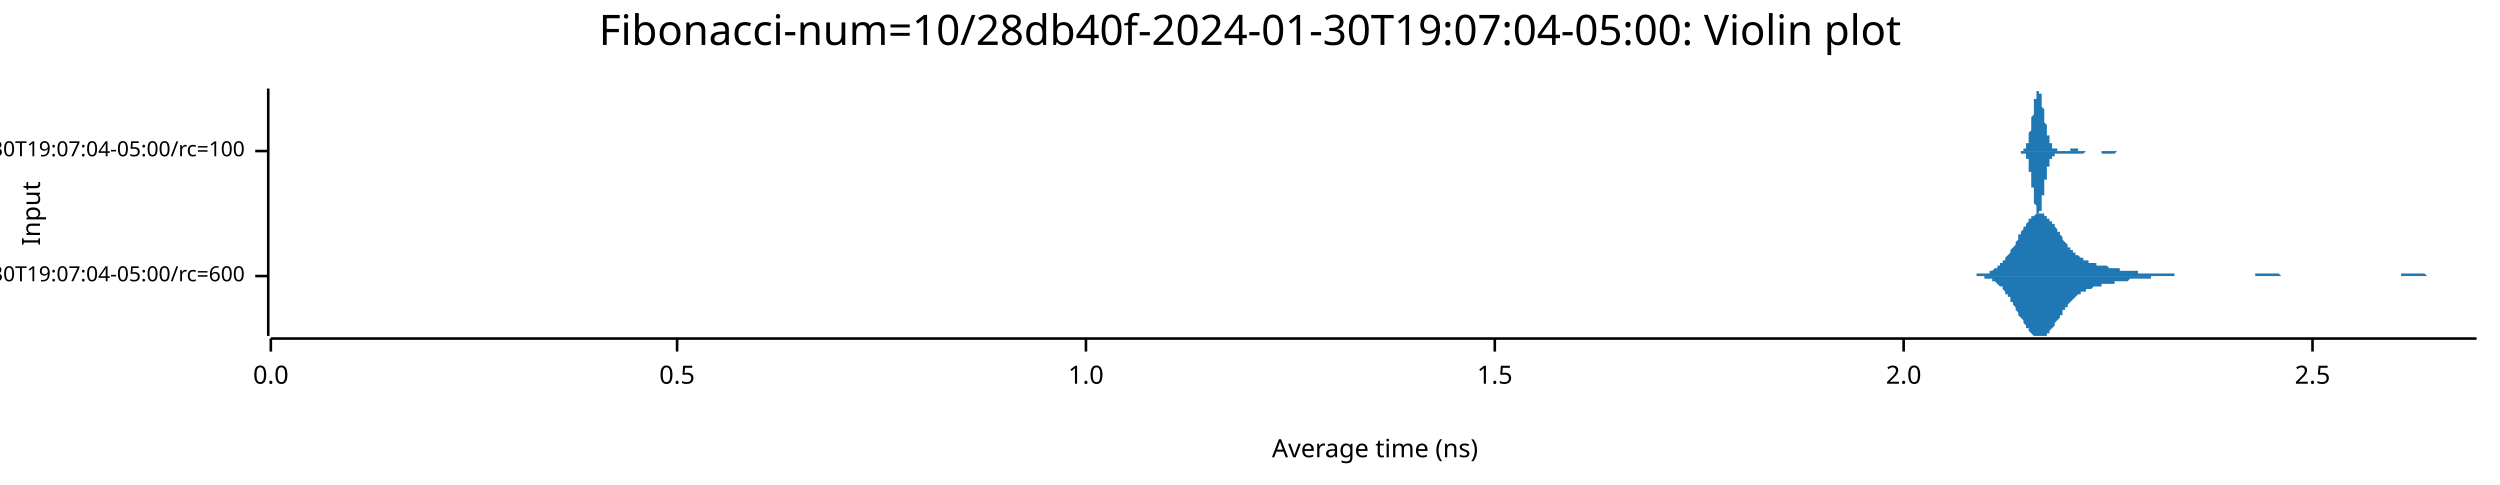
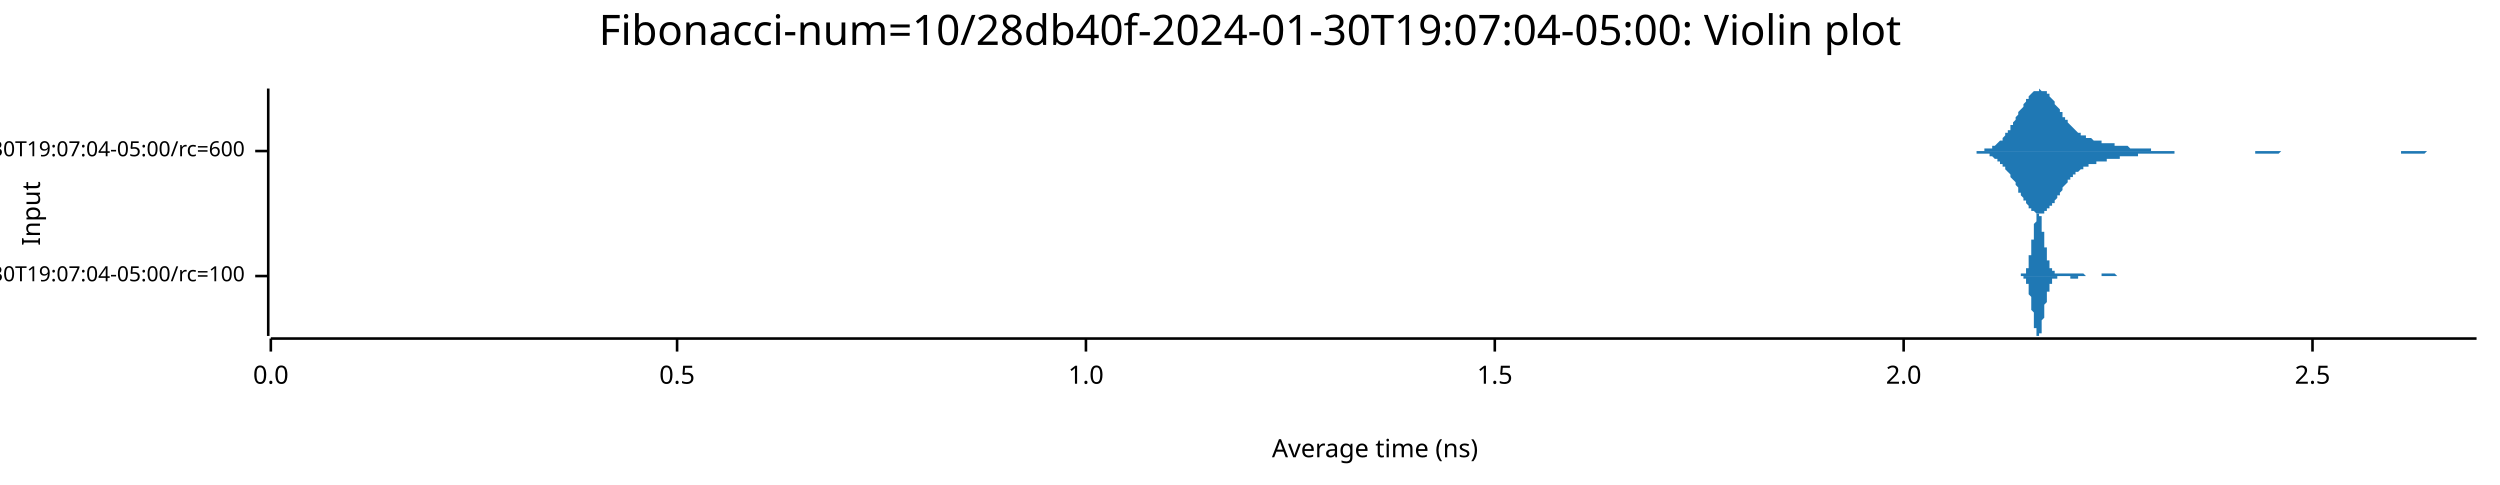
<svg xmlns="http://www.w3.org/2000/svg" width="960" height="186" viewBox="0 0 960 186">
  <text x="480" y="5" dy="0.76em" text-anchor="middle" font-family="sans-serif" font-size="16.129" opacity="1" fill="#000000">
Fibonacci-num=10/28db40f-2024-01-30T19:07:04-05:00: Violin plot
</text>
  <text x="8" y="82" dy="0.76em" text-anchor="middle" font-family="sans-serif" font-size="9.677" opacity="1" fill="#000000" transform="rotate(270, 8, 82)">
Input
</text>
  <text x="528" y="178" dy="-0.5ex" text-anchor="middle" font-family="sans-serif" font-size="9.677" opacity="1" fill="#000000">
Average time (ns)
</text>
  <polyline fill="none" opacity="1" stroke="#000000" stroke-width="1" points="103,34 103,129 " />
  <text x="94" y="106" dy="0.5ex" text-anchor="end" font-family="sans-serif" font-size="8.065" opacity="1" fill="#000000">
- Fibonacci-num=10/28db40f-2024-01-30T19:07:04-05:00/rc=600
+ Fibonacci-num=10/28db40f-2024-01-30T19:07:04-05:00/rc=100
</text>
  <polyline fill="none" opacity="1" stroke="#000000" stroke-width="1" points="98,106 103,106 " />
  <text x="94" y="58" dy="0.5ex" text-anchor="end" font-family="sans-serif" font-size="8.065" opacity="1" fill="#000000">
- Fibonacci-num=10/28db40f-2024-01-30T19:07:04-05:00/rc=100
+ Fibonacci-num=10/28db40f-2024-01-30T19:07:04-05:00/rc=600
</text>
  <polyline fill="none" opacity="1" stroke="#000000" stroke-width="1" points="98,58 103,58 " />
  <polyline fill="none" opacity="1" stroke="#000000" stroke-width="1" points="104,130 951,130 " />
  <text x="104" y="140" dy="0.76em" text-anchor="middle" font-family="sans-serif" font-size="9.677" opacity="1" fill="#000000">
0.0
</text>
  <polyline fill="none" opacity="1" stroke="#000000" stroke-width="1" points="104,130 104,135 " />
  <text x="260" y="140" dy="0.76em" text-anchor="middle" font-family="sans-serif" font-size="9.677" opacity="1" fill="#000000">
0.5
</text>
  <polyline fill="none" opacity="1" stroke="#000000" stroke-width="1" points="260,130 260,135 " />
  <text x="417" y="140" dy="0.76em" text-anchor="middle" font-family="sans-serif" font-size="9.677" opacity="1" fill="#000000">
1.0
</text>
  <polyline fill="none" opacity="1" stroke="#000000" stroke-width="1" points="417,130 417,135 " />
  <text x="574" y="140" dy="0.76em" text-anchor="middle" font-family="sans-serif" font-size="9.677" opacity="1" fill="#000000">
1.5
</text>
  <polyline fill="none" opacity="1" stroke="#000000" stroke-width="1" points="574,130 574,135 " />
  <text x="731" y="140" dy="0.76em" text-anchor="middle" font-family="sans-serif" font-size="9.677" opacity="1" fill="#000000">
2.0
</text>
  <polyline fill="none" opacity="1" stroke="#000000" stroke-width="1" points="731,130 731,135 " />
  <text x="888" y="140" dy="0.76em" text-anchor="middle" font-family="sans-serif" font-size="9.677" opacity="1" fill="#000000">
2.5
</text>
  <polyline fill="none" opacity="1" stroke="#000000" stroke-width="1" points="888,130 888,135 " />
-   <polygon opacity="1" fill="#1F78B4" points="758,106 759,106 759,105 759,105 760,105 760,105 760,105 761,105 761,105 762,105 762,105 762,105 763,105 763,105 764,105 764,104 764,104 765,104 765,104 765,104 766,103 766,103 767,103 767,103 767,102 768,102 768,101 769,101 769,101 769,100 770,100 770,99 770,99 771,98 771,98 772,97 772,96 772,96 773,95 773,95 774,94 774,93 774,93 775,92 775,91 775,90 776,90 776,89 777,88 777,88 777,87 778,87 778,86 779,85 779,85 779,84 780,84 780,84 780,83 781,83 781,83 782,82 782,82 782,82 783,82 783,82 784,82 784,82 784,82 785,82 785,83 786,83 786,83 786,84 787,84 787,84 787,85 788,85 788,86 789,86 789,87 789,87 790,88 790,89 791,89 791,90 791,90 792,91 792,92 792,92 793,93 793,93 794,94 794,94 794,95 795,95 795,96 796,96 796,96 796,97 797,97 797,98 797,98 798,98 798,98 799,99 799,99 799,99 800,99 800,100 801,100 801,100 801,100 802,100 802,101 802,101 803,101 803,101 804,101 804,101 804,101 805,101 805,102 806,102 806,102 806,102 807,102 807,102 807,102 808,102 808,102 809,102 809,102 809,102 810,103 810,103 811,103 811,103 811,103 812,103 812,103 812,103 813,103 813,103 814,103 814,103 814,104 815,104 815,104 816,104 816,104 816,104 817,104 817,104 818,104 818,104 818,104 819,104 819,104 819,104 820,104 820,104 821,104 821,105 821,105 822,105 822,105 823,105 823,105 823,105 824,105 824,105 824,105 825,105 825,105 826,105 826,105 826,105 827,105 827,105 828,105 828,105 828,105 829,105 829,105 829,105 830,105 830,105 831,105 831,105 831,105 832,105 832,105 833,105 833,105 833,105 834,105 834,105 834,105 835,105 835,106 836,106 836,106 836,106 837,106 837,106 838,106 838,106 838,106 839,106 839,106 839,106 840,106 840,106 841,106 841,106 841,106 842,106 842,106 843,106 843,106 843,106 844,106 844,106 844,106 845,106 845,106 846,106 846,106 846,106 847,106 847,106 848,106 848,106 848,106 849,106 849,106 849,106 850,106 850,106 851,106 851,106 851,106 852,106 852,106 853,106 853,106 853,106 854,106 854,106 855,106 855,106 855,106 856,106 856,106 856,106 857,106 857,106 858,106 858,106 858,106 859,106 859,106 860,106 860,106 860,106 861,106 861,106 861,106 862,106 862,106 863,106 863,106 863,106 864,106 864,106 865,106 865,106 865,106 866,106 866,106 866,105 867,105 867,105 868,105 868,105 868,105 869,105 869,105 870,105 870,105 870,105 871,105 871,105 871,105 872,105 872,105 873,105 873,105 873,105 874,105 874,105 875,105 875,105 875,105 876,106 876,106 876,106 877,106 877,106 878,106 878,106 878,106 879,106 879,106 880,106 880,106 880,106 881,106 881,106 881,106 882,106 882,106 883,106 883,106 883,106 884,106 884,106 885,106 885,106 885,106 886,106 886,106 887,106 887,106 887,106 888,106 888,106 888,106 889,106 889,106 890,106 890,106 890,106 891,106 891,106 892,106 892,106 892,106 893,106 893,106 893,106 894,106 894,106 895,106 895,106 895,106 896,106 896,106 897,106 897,106 897,106 898,106 898,106 898,106 899,106 899,106 900,106 900,106 900,106 901,106 901,106 902,106 902,106 902,106 903,106 903,106 903,106 904,106 904,106 905,106 905,106 905,106 906,106 906,106 907,106 907,106 907,106 908,106 908,106 908,106 909,106 909,106 910,106 910,106 910,106 911,106 911,106 912,106 912,106 912,106 913,106 913,106 913,106 914,106 914,106 915,106 915,106 915,106 916,106 916,106 917,106 917,106 917,106 918,106 918,106 919,106 919,106 919,106 920,106 920,106 920,106 921,106 921,106 922,106 922,106 922,105 923,105 923,105 924,105 924,105 924,105 925,105 925,105 925,105 926,105 926,105 927,105 927,105 927,105 928,105 928,105 929,105 929,105 929,105 930,105 930,105 930,105 931,105 931,105 932,106 932,106 932,106 933,106 933,106 934,106 934,106 934,106 935,106 935,106 935,106 936,106 936,106 937,106 937,106 937,106 938,106 938,106 939,106 939,106 939,106 940,106 940,106 940,106 941,106 941,106 942,106 942,106 942,106 943,106 943,106 944,106 944,106 944,106 945,106 945,106 945,106 946,106 946,106 947,106 947,106 947,106 948,106 948,106 949,106 949,106 949,106 950,106 950,106 951,106 951,106 758,106 " />
-   <polygon opacity="1" fill="#1F78B4" points="758,106 759,106 759,106 759,106 760,106 760,106 760,106 761,106 761,106 762,106 762,107 762,107 763,107 763,107 764,107 764,107 764,107 765,107 765,108 765,108 766,108 766,108 767,109 767,109 767,109 768,110 768,110 769,110 769,111 769,111 770,112 770,112 770,113 771,113 771,114 772,114 772,115 772,116 773,116 773,117 774,118 774,118 774,119 775,120 775,120 775,121 776,122 776,122 777,123 777,124 777,124 778,125 778,126 779,126 779,127 779,127 780,128 780,128 780,128 781,129 781,129 782,129 782,129 782,129 783,129 783,129 784,129 784,129 784,129 785,129 785,129 786,129 786,128 786,128 787,128 787,127 787,127 788,126 788,126 789,125 789,125 789,124 790,123 790,123 791,122 791,122 791,121 792,121 792,120 792,119 793,119 793,118 794,118 794,117 794,117 795,116 795,116 796,115 796,115 796,115 797,114 797,114 797,114 798,113 798,113 799,113 799,113 799,112 800,112 800,112 801,112 801,111 801,111 802,111 802,111 802,111 803,111 803,111 804,110 804,110 804,110 805,110 805,110 806,110 806,110 806,110 807,110 807,110 807,109 808,109 808,109 809,109 809,109 809,109 810,109 810,109 811,109 811,109 811,109 812,109 812,108 812,108 813,108 813,108 814,108 814,108 814,108 815,108 815,108 816,108 816,108 816,108 817,108 817,108 818,107 818,107 818,107 819,107 819,107 819,107 820,107 820,107 821,107 821,107 821,107 822,107 822,107 823,107 823,107 823,107 824,107 824,107 824,107 825,107 825,107 826,107 826,107 826,106 827,106 827,106 828,106 828,106 828,106 829,106 829,106 829,106 830,106 830,106 831,106 831,106 831,106 832,106 832,106 833,106 833,106 833,106 834,106 834,106 834,106 835,106 835,106 836,106 836,106 836,106 837,106 837,106 838,106 838,106 838,106 839,106 839,106 839,106 840,106 840,106 841,106 841,106 841,106 842,106 842,106 843,106 843,106 843,106 844,106 844,106 844,106 845,106 845,106 846,106 846,106 846,106 847,106 847,106 848,106 848,106 848,106 849,106 849,106 849,106 850,106 850,106 851,106 851,106 851,106 852,106 852,106 853,106 853,106 853,106 854,106 854,106 855,106 855,106 855,106 856,106 856,106 856,106 857,106 857,106 858,106 858,106 858,106 859,106 859,106 860,106 860,106 860,106 861,106 861,106 861,106 862,106 862,106 863,106 863,106 863,106 864,106 864,106 865,106 865,106 865,106 866,106 866,106 866,106 867,106 867,106 868,106 868,106 868,106 869,106 869,106 870,106 870,106 870,106 871,106 871,106 871,106 872,106 872,106 873,106 873,106 873,106 874,106 874,106 875,106 875,106 875,106 876,106 876,106 876,106 877,106 877,106 878,106 878,106 878,106 879,106 879,106 880,106 880,106 880,106 881,106 881,106 881,106 882,106 882,106 883,106 883,106 883,106 884,106 884,106 885,106 885,106 885,106 886,106 886,106 887,106 887,106 887,106 888,106 888,106 888,106 889,106 889,106 890,106 890,106 890,106 891,106 891,106 892,106 892,106 892,106 893,106 893,106 893,106 894,106 894,106 895,106 895,106 895,106 896,106 896,106 897,106 897,106 897,106 898,106 898,106 898,106 899,106 899,106 900,106 900,106 900,106 901,106 901,106 902,106 902,106 902,106 903,106 903,106 903,106 904,106 904,106 905,106 905,106 905,106 906,106 906,106 907,106 907,106 907,106 908,106 908,106 908,106 909,106 909,106 910,106 910,106 910,106 911,106 911,106 912,106 912,106 912,106 913,106 913,106 913,106 914,106 914,106 915,106 915,106 915,106 916,106 916,106 917,106 917,106 917,106 918,106 918,106 919,106 919,106 919,106 920,106 920,106 920,106 921,106 921,106 922,106 922,106 922,106 923,106 923,106 924,106 924,106 924,106 925,106 925,106 925,106 926,106 926,106 927,106 927,106 927,106 928,106 928,106 929,106 929,106 929,106 930,106 930,106 930,106 931,106 931,106 932,106 932,106 932,106 933,106 933,106 934,106 934,106 934,106 935,106 935,106 935,106 936,106 936,106 937,106 937,106 937,106 938,106 938,106 939,106 939,106 939,106 940,106 940,106 940,106 941,106 941,106 942,106 942,106 942,106 943,106 943,106 944,106 944,106 944,106 945,106 945,106 945,106 946,106 946,106 947,106 947,106 947,106 948,106 948,106 949,106 949,106 949,106 950,106 950,106 951,106 951,106 758,106 " />
-   <polygon opacity="1" fill="#1F78B4" points="775,58 775,58 775,58 776,58 776,58 776,58 776,58 776,58 776,58 776,58 776,58 776,58 776,58 776,58 776,58 777,58 777,58 777,58 777,58 777,58 777,58 777,58 777,58 777,57 777,57 777,57 777,57 778,57 778,57 778,57 778,57 778,57 778,56 778,56 778,56 778,56 778,56 778,55 778,55 779,55 779,55 779,54 779,54 779,54 779,54 779,53 779,53 779,52 779,52 779,52 779,51 779,51 780,50 780,50 780,49 780,49 780,48 780,48 780,47 780,47 780,46 780,46 780,45 780,45 781,44 781,44 781,43 781,42 781,42 781,41 781,41 781,40 781,40 781,39 781,39 781,38 782,38 782,37 782,37 782,37 782,36 782,36 782,36 782,35 782,35 782,35 782,35 782,35 783,35 783,35 783,34 783,34 783,35 783,35 783,35 783,35 783,35 783,35 783,35 783,36 784,36 784,36 784,37 784,37 784,37 784,38 784,38 784,39 784,39 784,40 784,40 784,41 784,41 785,42 785,42 785,43 785,43 785,44 785,44 785,45 785,45 785,46 785,46 785,47 785,47 786,48 786,48 786,49 786,49 786,49 786,50 786,50 786,51 786,51 786,51 786,52 786,52 787,52 787,53 787,53 787,53 787,54 787,54 787,54 787,54 787,55 787,55 787,55 787,55 788,55 788,55 788,56 788,56 788,56 788,56 788,56 788,56 788,56 788,56 788,57 788,57 789,57 789,57 789,57 789,57 789,57 789,57 789,57 789,57 789,57 789,57 789,57 789,57 789,57 790,57 790,57 790,57 790,57 790,57 790,57 790,57 790,58 790,58 790,58 790,58 790,58 791,58 791,58 791,58 791,58 791,58 791,58 791,58 791,58 791,58 791,58 791,58 791,58 792,58 792,58 792,58 792,58 792,58 792,58 792,58 792,58 792,58 792,58 792,58 792,58 793,58 793,58 793,58 793,58 793,58 793,58 793,58 793,58 793,58 793,58 793,58 793,58 794,58 794,58 794,58 794,58 794,58 794,58 794,58 794,58 794,58 794,58 794,58 794,58 795,58 795,58 795,58 795,58 795,57 795,57 795,57 795,57 795,57 795,57 795,57 795,57 795,57 796,57 796,57 796,57 796,57 796,57 796,57 796,57 796,57 796,57 796,57 796,57 796,57 797,57 797,57 797,57 797,57 797,57 797,57 797,57 797,57 797,57 797,57 797,57 797,57 798,57 798,57 798,57 798,57 798,57 798,57 798,57 798,57 798,57 798,57 798,58 798,58 799,58 799,58 799,58 799,58 799,58 799,58 799,58 799,58 799,58 799,58 799,58 799,58 800,58 800,58 800,58 800,58 800,58 800,58 800,58 800,58 800,58 800,58 800,58 800,58 800,58 801,58 801,58 801,58 801,58 801,58 801,58 801,58 801,58 801,58 801,58 801,58 801,58 802,58 802,58 802,58 802,58 802,58 802,58 802,58 802,58 802,58 802,58 802,58 802,58 803,58 803,58 803,58 803,58 803,58 803,58 803,58 803,58 803,58 803,58 803,58 803,58 804,58 804,58 804,58 804,58 804,58 804,58 804,58 804,58 804,58 804,58 804,58 804,58 805,58 805,58 805,58 805,58 805,58 805,58 805,58 805,58 805,58 805,58 805,58 805,58 805,58 806,58 806,58 806,58 806,58 806,58 806,58 806,58 806,58 806,58 806,58 806,58 806,58 807,58 807,58 807,58 807,58 807,58 807,58 807,58 807,58 807,58 807,58 807,58 807,58 808,58 808,58 808,58 808,58 808,58 808,58 808,58 808,58 808,58 808,58 808,58 808,58 809,58 809,58 809,58 809,58 809,58 809,58 809,58 809,58 809,58 809,58 809,58 809,58 810,58 810,58 810,58 810,58 810,58 810,58 810,58 810,58 810,58 810,58 810,58 810,58 811,58 811,58 811,58 811,58 811,58 811,58 811,58 811,58 811,58 811,58 811,58 811,58 811,58 812,58 812,58 812,58 812,58 812,58 812,58 812,58 812,58 812,58 812,58 812,58 812,58 813,58 813,58 813,58 813,58 813,58 813,58 813,58 813,58 813,58 813,58 813,58 813,58 814,58 814,58 814,58 814,58 814,58 814,58 814,58 814,58 814,58 814,58 814,58 814,58 815,58 815,58 815,58 815,58 815,58 815,58 815,58 815,58 815,58 815,58 815,58 815,58 816,58 816,58 816,58 816,58 816,58 816,58 816,58 816,58 816,58 816,58 816,58 775,58 " />
-   <polygon opacity="1" fill="#1F78B4" points="775,58 775,58 775,58 776,58 776,58 776,58 776,58 776,58 776,58 776,58 776,58 776,58 776,58 776,58 776,59 777,59 777,59 777,59 777,59 777,59 777,59 777,59 777,59 777,59 777,59 777,59 777,59 778,59 778,59 778,60 778,60 778,60 778,60 778,60 778,60 778,61 778,61 778,61 778,61 779,61 779,62 779,62 779,62 779,63 779,63 779,63 779,64 779,64 779,64 779,65 779,65 779,66 780,66 780,67 780,67 780,68 780,68 780,69 780,69 780,70 780,70 780,71 780,71 780,72 781,72 781,73 781,73 781,74 781,75 781,75 781,76 781,76 781,77 781,77 781,78 781,78 782,79 782,79 782,79 782,80 782,80 782,80 782,81 782,81 782,81 782,81 782,82 782,82 783,82 783,82 783,82 783,82 783,82 783,82 783,82 783,82 783,81 783,81 783,81 783,81 784,81 784,80 784,80 784,80 784,79 784,79 784,78 784,78 784,77 784,77 784,76 784,76 784,75 785,75 785,74 785,74 785,73 785,73 785,72 785,72 785,71 785,71 785,70 785,70 785,69 786,69 786,68 786,68 786,67 786,67 786,67 786,66 786,66 786,65 786,65 786,65 786,64 787,64 787,64 787,63 787,63 787,63 787,63 787,62 787,62 787,62 787,62 787,62 787,61 788,61 788,61 788,61 788,61 788,61 788,61 788,60 788,60 788,60 788,60 788,60 788,60 789,60 789,60 789,60 789,60 789,60 789,59 789,59 789,59 789,59 789,59 789,59 789,59 789,59 790,59 790,59 790,59 790,59 790,59 790,59 790,59 790,59 790,59 790,59 790,59 790,59 791,59 791,59 791,59 791,59 791,59 791,59 791,59 791,59 791,59 791,59 791,59 791,59 792,59 792,59 792,59 792,59 792,59 792,59 792,59 792,59 792,59 792,59 792,59 792,59 793,59 793,59 793,59 793,59 793,59 793,59 793,59 793,59 793,59 793,59 793,59 793,59 794,59 794,59 794,59 794,59 794,59 794,59 794,59 794,59 794,59 794,59 794,59 794,59 795,59 795,59 795,59 795,59 795,59 795,59 795,59 795,59 795,59 795,59 795,59 795,59 795,59 796,59 796,59 796,59 796,59 796,59 796,59 796,59 796,59 796,59 796,59 796,59 796,59 797,59 797,59 797,59 797,59 797,59 797,59 797,59 797,59 797,59 797,59 797,59 797,59 798,59 798,59 798,59 798,59 798,59 798,59 798,59 798,59 798,59 798,59 798,59 798,59 799,59 799,59 799,59 799,59 799,59 799,59 799,59 799,59 799,59 799,59 799,59 799,59 800,59 800,59 800,59 800,59 800,59 800,59 800,59 800,59 800,59 800,59 800,59 800,59 800,59 801,58 801,58 801,58 801,58 801,58 801,58 801,58 801,58 801,58 801,58 801,58 801,58 802,58 802,58 802,58 802,58 802,58 802,58 802,58 802,58 802,58 802,58 802,58 802,58 803,58 803,58 803,58 803,58 803,58 803,58 803,58 803,58 803,58 803,58 803,58 803,58 804,58 804,58 804,58 804,58 804,58 804,58 804,58 804,58 804,58 804,58 804,58 804,58 805,58 805,58 805,58 805,58 805,58 805,58 805,58 805,58 805,58 805,58 805,58 805,58 805,58 806,58 806,58 806,58 806,58 806,58 806,58 806,58 806,58 806,58 806,58 806,58 806,58 807,58 807,58 807,58 807,58 807,58 807,58 807,58 807,58 807,58 807,58 807,59 807,59 808,59 808,59 808,59 808,59 808,59 808,59 808,59 808,59 808,59 808,59 808,59 808,59 809,59 809,59 809,59 809,59 809,59 809,59 809,59 809,59 809,59 809,59 809,59 809,59 810,59 810,59 810,59 810,59 810,59 810,59 810,59 810,59 810,59 810,59 810,59 810,59 811,59 811,59 811,59 811,59 811,59 811,59 811,59 811,59 811,59 811,59 811,59 811,59 811,59 812,59 812,59 812,59 812,59 812,59 812,59 812,59 812,59 812,59 812,59 812,59 812,59 813,58 813,58 813,58 813,58 813,58 813,58 813,58 813,58 813,58 813,58 813,58 813,58 814,58 814,58 814,58 814,58 814,58 814,58 814,58 814,58 814,58 814,58 814,58 814,58 815,58 815,58 815,58 815,58 815,58 815,58 815,58 815,58 815,58 815,58 815,58 815,58 816,58 816,58 816,58 816,58 816,58 816,58 816,58 816,58 816,58 816,58 816,58 775,58 " />
+   <polygon opacity="1" fill="#1F78B4" points="775,106 775,106 775,106 776,106 776,106 776,106 776,106 776,106 776,106 776,106 776,106 776,106 776,106 776,106 776,105 777,105 777,105 777,105 777,105 777,105 777,105 777,105 777,105 777,105 777,105 777,105 777,105 778,105 778,105 778,104 778,104 778,104 778,104 778,104 778,104 778,103 778,103 778,103 778,103 779,103 779,102 779,102 779,102 779,101 779,101 779,101 779,100 779,100 779,100 779,99 779,99 779,98 780,98 780,97 780,97 780,96 780,96 780,95 780,95 780,94 780,94 780,93 780,93 780,92 781,92 781,91 781,91 781,90 781,89 781,89 781,88 781,88 781,87 781,87 781,86 781,86 782,85 782,85 782,85 782,84 782,84 782,84 782,83 782,83 782,83 782,83 782,82 782,82 783,82 783,82 783,82 783,82 783,82 783,82 783,82 783,82 783,83 783,83 783,83 783,83 784,83 784,84 784,84 784,84 784,85 784,85 784,86 784,86 784,87 784,87 784,88 784,88 784,89 785,89 785,90 785,90 785,91 785,91 785,92 785,92 785,93 785,93 785,94 785,94 785,95 786,95 786,96 786,96 786,97 786,97 786,97 786,98 786,98 786,99 786,99 786,99 786,100 787,100 787,100 787,101 787,101 787,101 787,101 787,102 787,102 787,102 787,102 787,102 787,103 788,103 788,103 788,103 788,103 788,103 788,103 788,104 788,104 788,104 788,104 788,104 788,104 789,104 789,104 789,104 789,104 789,104 789,105 789,105 789,105 789,105 789,105 789,105 789,105 789,105 790,105 790,105 790,105 790,105 790,105 790,105 790,105 790,105 790,105 790,105 790,105 790,105 791,105 791,105 791,105 791,105 791,105 791,105 791,105 791,105 791,105 791,105 791,105 791,105 792,105 792,105 792,105 792,105 792,105 792,105 792,105 792,105 792,105 792,105 792,105 792,105 793,105 793,105 793,105 793,105 793,105 793,105 793,105 793,105 793,105 793,105 793,105 793,105 794,105 794,105 794,105 794,105 794,105 794,105 794,105 794,105 794,105 794,105 794,105 794,105 795,105 795,105 795,105 795,105 795,105 795,105 795,105 795,105 795,105 795,105 795,105 795,105 795,105 796,105 796,105 796,105 796,105 796,105 796,105 796,105 796,105 796,105 796,105 796,105 796,105 797,105 797,105 797,105 797,105 797,105 797,105 797,105 797,105 797,105 797,105 797,105 797,105 798,105 798,105 798,105 798,105 798,105 798,105 798,105 798,105 798,105 798,105 798,105 798,105 799,105 799,105 799,105 799,105 799,105 799,105 799,105 799,105 799,105 799,105 799,105 799,105 800,105 800,105 800,105 800,105 800,105 800,105 800,105 800,105 800,105 800,105 800,105 800,105 800,105 801,106 801,106 801,106 801,106 801,106 801,106 801,106 801,106 801,106 801,106 801,106 801,106 802,106 802,106 802,106 802,106 802,106 802,106 802,106 802,106 802,106 802,106 802,106 802,106 803,106 803,106 803,106 803,106 803,106 803,106 803,106 803,106 803,106 803,106 803,106 803,106 804,106 804,106 804,106 804,106 804,106 804,106 804,106 804,106 804,106 804,106 804,106 804,106 805,106 805,106 805,106 805,106 805,106 805,106 805,106 805,106 805,106 805,106 805,106 805,106 805,106 806,106 806,106 806,106 806,106 806,106 806,106 806,106 806,106 806,106 806,106 806,106 806,106 807,106 807,106 807,106 807,106 807,106 807,106 807,106 807,106 807,106 807,106 807,105 807,105 808,105 808,105 808,105 808,105 808,105 808,105 808,105 808,105 808,105 808,105 808,105 808,105 809,105 809,105 809,105 809,105 809,105 809,105 809,105 809,105 809,105 809,105 809,105 809,105 810,105 810,105 810,105 810,105 810,105 810,105 810,105 810,105 810,105 810,105 810,105 810,105 811,105 811,105 811,105 811,105 811,105 811,105 811,105 811,105 811,105 811,105 811,105 811,105 811,105 812,105 812,105 812,105 812,105 812,105 812,105 812,105 812,105 812,105 812,105 812,105 812,105 813,106 813,106 813,106 813,106 813,106 813,106 813,106 813,106 813,106 813,106 813,106 813,106 814,106 814,106 814,106 814,106 814,106 814,106 814,106 814,106 814,106 814,106 814,106 814,106 815,106 815,106 815,106 815,106 815,106 815,106 815,106 815,106 815,106 815,106 815,106 815,106 816,106 816,106 816,106 816,106 816,106 816,106 816,106 816,106 816,106 816,106 816,106 775,106 " />
+   <polygon opacity="1" fill="#1F78B4" points="775,106 775,106 775,106 776,106 776,106 776,106 776,106 776,106 776,106 776,106 776,106 776,106 776,106 776,106 776,106 777,106 777,106 777,106 777,106 777,106 777,106 777,106 777,106 777,107 777,107 777,107 777,107 778,107 778,107 778,107 778,107 778,107 778,108 778,108 778,108 778,108 778,108 778,109 778,109 779,109 779,109 779,110 779,110 779,110 779,110 779,111 779,111 779,112 779,112 779,112 779,113 779,113 780,114 780,114 780,115 780,115 780,116 780,116 780,117 780,117 780,118 780,118 780,119 780,119 781,120 781,120 781,121 781,122 781,122 781,123 781,123 781,124 781,124 781,125 781,125 781,126 782,126 782,127 782,127 782,127 782,128 782,128 782,128 782,129 782,129 782,129 782,129 782,129 783,129 783,129 783,129 783,129 783,129 783,129 783,129 783,129 783,129 783,129 783,129 783,128 784,128 784,128 784,127 784,127 784,127 784,126 784,126 784,125 784,125 784,124 784,124 784,123 784,123 785,122 785,122 785,121 785,121 785,120 785,120 785,119 785,119 785,118 785,118 785,117 785,117 786,116 786,116 786,115 786,115 786,115 786,114 786,114 786,113 786,113 786,113 786,112 786,112 787,112 787,111 787,111 787,111 787,110 787,110 787,110 787,110 787,109 787,109 787,109 787,109 788,109 788,109 788,108 788,108 788,108 788,108 788,108 788,108 788,108 788,108 788,107 788,107 789,107 789,107 789,107 789,107 789,107 789,107 789,107 789,107 789,107 789,107 789,107 789,107 789,107 790,107 790,107 790,107 790,107 790,107 790,107 790,107 790,106 790,106 790,106 790,106 790,106 791,106 791,106 791,106 791,106 791,106 791,106 791,106 791,106 791,106 791,106 791,106 791,106 792,106 792,106 792,106 792,106 792,106 792,106 792,106 792,106 792,106 792,106 792,106 792,106 793,106 793,106 793,106 793,106 793,106 793,106 793,106 793,106 793,106 793,106 793,106 793,106 794,106 794,106 794,106 794,106 794,106 794,106 794,106 794,106 794,106 794,106 794,106 794,106 795,106 795,106 795,106 795,106 795,107 795,107 795,107 795,107 795,107 795,107 795,107 795,107 795,107 796,107 796,107 796,107 796,107 796,107 796,107 796,107 796,107 796,107 796,107 796,107 796,107 797,107 797,107 797,107 797,107 797,107 797,107 797,107 797,107 797,107 797,107 797,107 797,107 798,107 798,107 798,107 798,107 798,107 798,107 798,107 798,107 798,107 798,107 798,106 798,106 799,106 799,106 799,106 799,106 799,106 799,106 799,106 799,106 799,106 799,106 799,106 799,106 800,106 800,106 800,106 800,106 800,106 800,106 800,106 800,106 800,106 800,106 800,106 800,106 800,106 801,106 801,106 801,106 801,106 801,106 801,106 801,106 801,106 801,106 801,106 801,106 801,106 802,106 802,106 802,106 802,106 802,106 802,106 802,106 802,106 802,106 802,106 802,106 802,106 803,106 803,106 803,106 803,106 803,106 803,106 803,106 803,106 803,106 803,106 803,106 803,106 804,106 804,106 804,106 804,106 804,106 804,106 804,106 804,106 804,106 804,106 804,106 804,106 805,106 805,106 805,106 805,106 805,106 805,106 805,106 805,106 805,106 805,106 805,106 805,106 805,106 806,106 806,106 806,106 806,106 806,106 806,106 806,106 806,106 806,106 806,106 806,106 806,106 807,106 807,106 807,106 807,106 807,106 807,106 807,106 807,106 807,106 807,106 807,106 807,106 808,106 808,106 808,106 808,106 808,106 808,106 808,106 808,106 808,106 808,106 808,106 808,106 809,106 809,106 809,106 809,106 809,106 809,106 809,106 809,106 809,106 809,106 809,106 809,106 810,106 810,106 810,106 810,106 810,106 810,106 810,106 810,106 810,106 810,106 810,106 810,106 811,106 811,106 811,106 811,106 811,106 811,106 811,106 811,106 811,106 811,106 811,106 811,106 811,106 812,106 812,106 812,106 812,106 812,106 812,106 812,106 812,106 812,106 812,106 812,106 812,106 813,106 813,106 813,106 813,106 813,106 813,106 813,106 813,106 813,106 813,106 813,106 813,106 814,106 814,106 814,106 814,106 814,106 814,106 814,106 814,106 814,106 814,106 814,106 814,106 815,106 815,106 815,106 815,106 815,106 815,106 815,106 815,106 815,106 815,106 815,106 815,106 816,106 816,106 816,106 816,106 816,106 816,106 816,106 816,106 816,106 816,106 816,106 775,106 " />
+   <polygon opacity="1" fill="#1F78B4" points="758,58 759,58 759,58 759,58 760,58 760,58 760,58 761,58 761,58 762,58 762,57 762,57 763,57 763,57 764,57 764,57 764,57 765,57 765,56 765,56 766,56 766,56 767,55 767,55 767,55 768,54 768,54 769,54 769,53 769,53 770,52 770,52 770,51 771,51 771,50 772,50 772,49 772,48 773,48 773,47 774,46 774,46 774,45 775,44 775,44 775,43 776,42 776,42 777,41 777,40 777,40 778,39 778,38 779,38 779,37 779,37 780,36 780,36 780,36 781,35 781,35 782,35 782,35 782,35 783,35 783,34 784,35 784,35 784,35 785,35 785,35 786,35 786,36 786,36 787,36 787,37 787,37 788,38 788,38 789,39 789,39 789,40 790,41 790,41 791,42 791,42 791,43 792,43 792,44 792,45 793,45 793,46 794,46 794,47 794,47 795,48 795,48 796,49 796,49 796,49 797,50 797,50 797,50 798,51 798,51 799,51 799,51 799,52 800,52 800,52 801,52 801,53 801,53 802,53 802,53 802,53 803,53 803,53 804,54 804,54 804,54 805,54 805,54 806,54 806,54 806,54 807,54 807,54 807,55 808,55 808,55 809,55 809,55 809,55 810,55 810,55 811,55 811,55 811,55 812,55 812,56 812,56 813,56 813,56 814,56 814,56 814,56 815,56 815,56 816,56 816,56 816,56 817,56 817,56 818,57 818,57 818,57 819,57 819,57 819,57 820,57 820,57 821,57 821,57 821,57 822,57 822,57 823,57 823,57 823,57 824,57 824,57 824,57 825,57 825,57 826,57 826,57 826,58 827,58 827,58 828,58 828,58 828,58 829,58 829,58 829,58 830,58 830,58 831,58 831,58 831,58 832,58 832,58 833,58 833,58 833,58 834,58 834,58 834,58 835,58 835,58 836,58 836,58 836,58 837,58 837,58 838,58 838,58 838,58 839,58 839,58 839,58 840,58 840,58 841,58 841,58 841,58 842,58 842,58 843,58 843,58 843,58 844,58 844,58 844,58 845,58 845,58 846,58 846,58 846,58 847,58 847,58 848,58 848,58 848,58 849,58 849,58 849,58 850,58 850,58 851,58 851,58 851,58 852,58 852,58 853,58 853,58 853,58 854,58 854,58 855,58 855,58 855,58 856,58 856,58 856,58 857,58 857,58 858,58 858,58 858,58 859,58 859,58 860,58 860,58 860,58 861,58 861,58 861,58 862,58 862,58 863,58 863,58 863,58 864,58 864,58 865,58 865,58 865,58 866,58 866,58 866,58 867,58 867,58 868,58 868,58 868,58 869,58 869,58 870,58 870,58 870,58 871,58 871,58 871,58 872,58 872,58 873,58 873,58 873,58 874,58 874,58 875,58 875,58 875,58 876,58 876,58 876,58 877,58 877,58 878,58 878,58 878,58 879,58 879,58 880,58 880,58 880,58 881,58 881,58 881,58 882,58 882,58 883,58 883,58 883,58 884,58 884,58 885,58 885,58 885,58 886,58 886,58 887,58 887,58 887,58 888,58 888,58 888,58 889,58 889,58 890,58 890,58 890,58 891,58 891,58 892,58 892,58 892,58 893,58 893,58 893,58 894,58 894,58 895,58 895,58 895,58 896,58 896,58 897,58 897,58 897,58 898,58 898,58 898,58 899,58 899,58 900,58 900,58 900,58 901,58 901,58 902,58 902,58 902,58 903,58 903,58 903,58 904,58 904,58 905,58 905,58 905,58 906,58 906,58 907,58 907,58 907,58 908,58 908,58 908,58 909,58 909,58 910,58 910,58 910,58 911,58 911,58 912,58 912,58 912,58 913,58 913,58 913,58 914,58 914,58 915,58 915,58 915,58 916,58 916,58 917,58 917,58 917,58 918,58 918,58 919,58 919,58 919,58 920,58 920,58 920,58 921,58 921,58 922,58 922,58 922,58 923,58 923,58 924,58 924,58 924,58 925,58 925,58 925,58 926,58 926,58 927,58 927,58 927,58 928,58 928,58 929,58 929,58 929,58 930,58 930,58 930,58 931,58 931,58 932,58 932,58 932,58 933,58 933,58 934,58 934,58 934,58 935,58 935,58 935,58 936,58 936,58 937,58 937,58 937,58 938,58 938,58 939,58 939,58 939,58 940,58 940,58 940,58 941,58 941,58 942,58 942,58 942,58 943,58 943,58 944,58 944,58 944,58 945,58 945,58 945,58 946,58 946,58 947,58 947,58 947,58 948,58 948,58 949,58 949,58 949,58 950,58 950,58 951,58 951,58 758,58 " />
+   <polygon opacity="1" fill="#1F78B4" points="758,58 759,58 759,59 759,59 760,59 760,59 760,59 761,59 761,59 762,59 762,59 762,59 763,59 763,59 764,59 764,60 764,60 765,60 765,60 765,60 766,61 766,61 767,61 767,61 767,62 768,62 768,63 769,63 769,63 769,64 770,64 770,65 770,65 771,66 771,66 772,67 772,68 772,68 773,69 773,69 774,70 774,71 774,71 775,72 775,73 775,74 776,74 776,75 777,76 777,76 777,77 778,77 778,78 779,79 779,79 779,80 780,80 780,80 780,81 781,81 781,81 782,82 782,82 782,82 783,82 783,82 784,82 784,82 784,82 785,82 785,81 786,81 786,81 786,80 787,80 787,80 787,79 788,79 788,78 789,78 789,77 789,77 790,76 790,75 791,75 791,74 791,74 792,73 792,72 792,72 793,71 793,71 794,70 794,70 794,69 795,69 795,68 796,68 796,68 796,67 797,67 797,66 797,66 798,66 798,66 799,65 799,65 799,65 800,65 800,64 801,64 801,64 801,64 802,64 802,63 802,63 803,63 803,63 804,63 804,63 804,63 805,63 805,62 806,62 806,62 806,62 807,62 807,62 807,62 808,62 808,62 809,62 809,62 809,61 810,61 810,61 811,61 811,61 811,61 812,61 812,61 812,61 813,61 813,61 814,61 814,61 814,60 815,60 815,60 816,60 816,60 816,60 817,60 817,60 818,60 818,60 818,60 819,60 819,60 819,60 820,60 820,60 821,60 821,59 821,59 822,59 822,59 823,59 823,59 823,59 824,59 824,59 824,59 825,59 825,59 826,59 826,59 826,59 827,59 827,59 828,59 828,59 828,59 829,59 829,59 829,59 830,59 830,59 831,59 831,59 831,59 832,59 832,59 833,59 833,59 833,59 834,59 834,59 834,59 835,59 835,58 836,58 836,58 836,58 837,58 837,58 838,58 838,58 838,58 839,58 839,58 839,58 840,58 840,58 841,58 841,58 841,58 842,58 842,58 843,58 843,58 843,58 844,58 844,58 844,58 845,58 845,58 846,58 846,58 846,58 847,58 847,58 848,58 848,58 848,58 849,58 849,58 849,58 850,58 850,58 851,58 851,58 851,58 852,58 852,58 853,58 853,58 853,58 854,58 854,58 855,58 855,58 855,58 856,58 856,58 856,58 857,58 857,58 858,58 858,58 858,58 859,58 859,58 860,58 860,58 860,58 861,58 861,58 861,58 862,58 862,58 863,58 863,58 863,58 864,58 864,58 865,58 865,58 865,58 866,58 866,58 866,59 867,59 867,59 868,59 868,59 868,59 869,59 869,59 870,59 870,59 870,59 871,59 871,59 871,59 872,59 872,59 873,59 873,59 873,59 874,59 874,59 875,59 875,59 875,59 876,58 876,58 876,58 877,58 877,58 878,58 878,58 878,58 879,58 879,58 880,58 880,58 880,58 881,58 881,58 881,58 882,58 882,58 883,58 883,58 883,58 884,58 884,58 885,58 885,58 885,58 886,58 886,58 887,58 887,58 887,58 888,58 888,58 888,58 889,58 889,58 890,58 890,58 890,58 891,58 891,58 892,58 892,58 892,58 893,58 893,58 893,58 894,58 894,58 895,58 895,58 895,58 896,58 896,58 897,58 897,58 897,58 898,58 898,58 898,58 899,58 899,58 900,58 900,58 900,58 901,58 901,58 902,58 902,58 902,58 903,58 903,58 903,58 904,58 904,58 905,58 905,58 905,58 906,58 906,58 907,58 907,58 907,58 908,58 908,58 908,58 909,58 909,58 910,58 910,58 910,58 911,58 911,58 912,58 912,58 912,58 913,58 913,58 913,58 914,58 914,58 915,58 915,58 915,58 916,58 916,58 917,58 917,58 917,58 918,58 918,58 919,58 919,58 919,58 920,58 920,58 920,58 921,58 921,58 922,58 922,58 922,59 923,59 923,59 924,59 924,59 924,59 925,59 925,59 925,59 926,59 926,59 927,59 927,59 927,59 928,59 928,59 929,59 929,59 929,59 930,59 930,59 930,59 931,59 931,59 932,58 932,58 932,58 933,58 933,58 934,58 934,58 934,58 935,58 935,58 935,58 936,58 936,58 937,58 937,58 937,58 938,58 938,58 939,58 939,58 939,58 940,58 940,58 940,58 941,58 941,58 942,58 942,58 942,58 943,58 943,58 944,58 944,58 944,58 945,58 945,58 945,58 946,58 946,58 947,58 947,58 947,58 948,58 948,58 949,58 949,58 949,58 950,58 950,58 951,58 951,58 758,58 " />
</svg>
